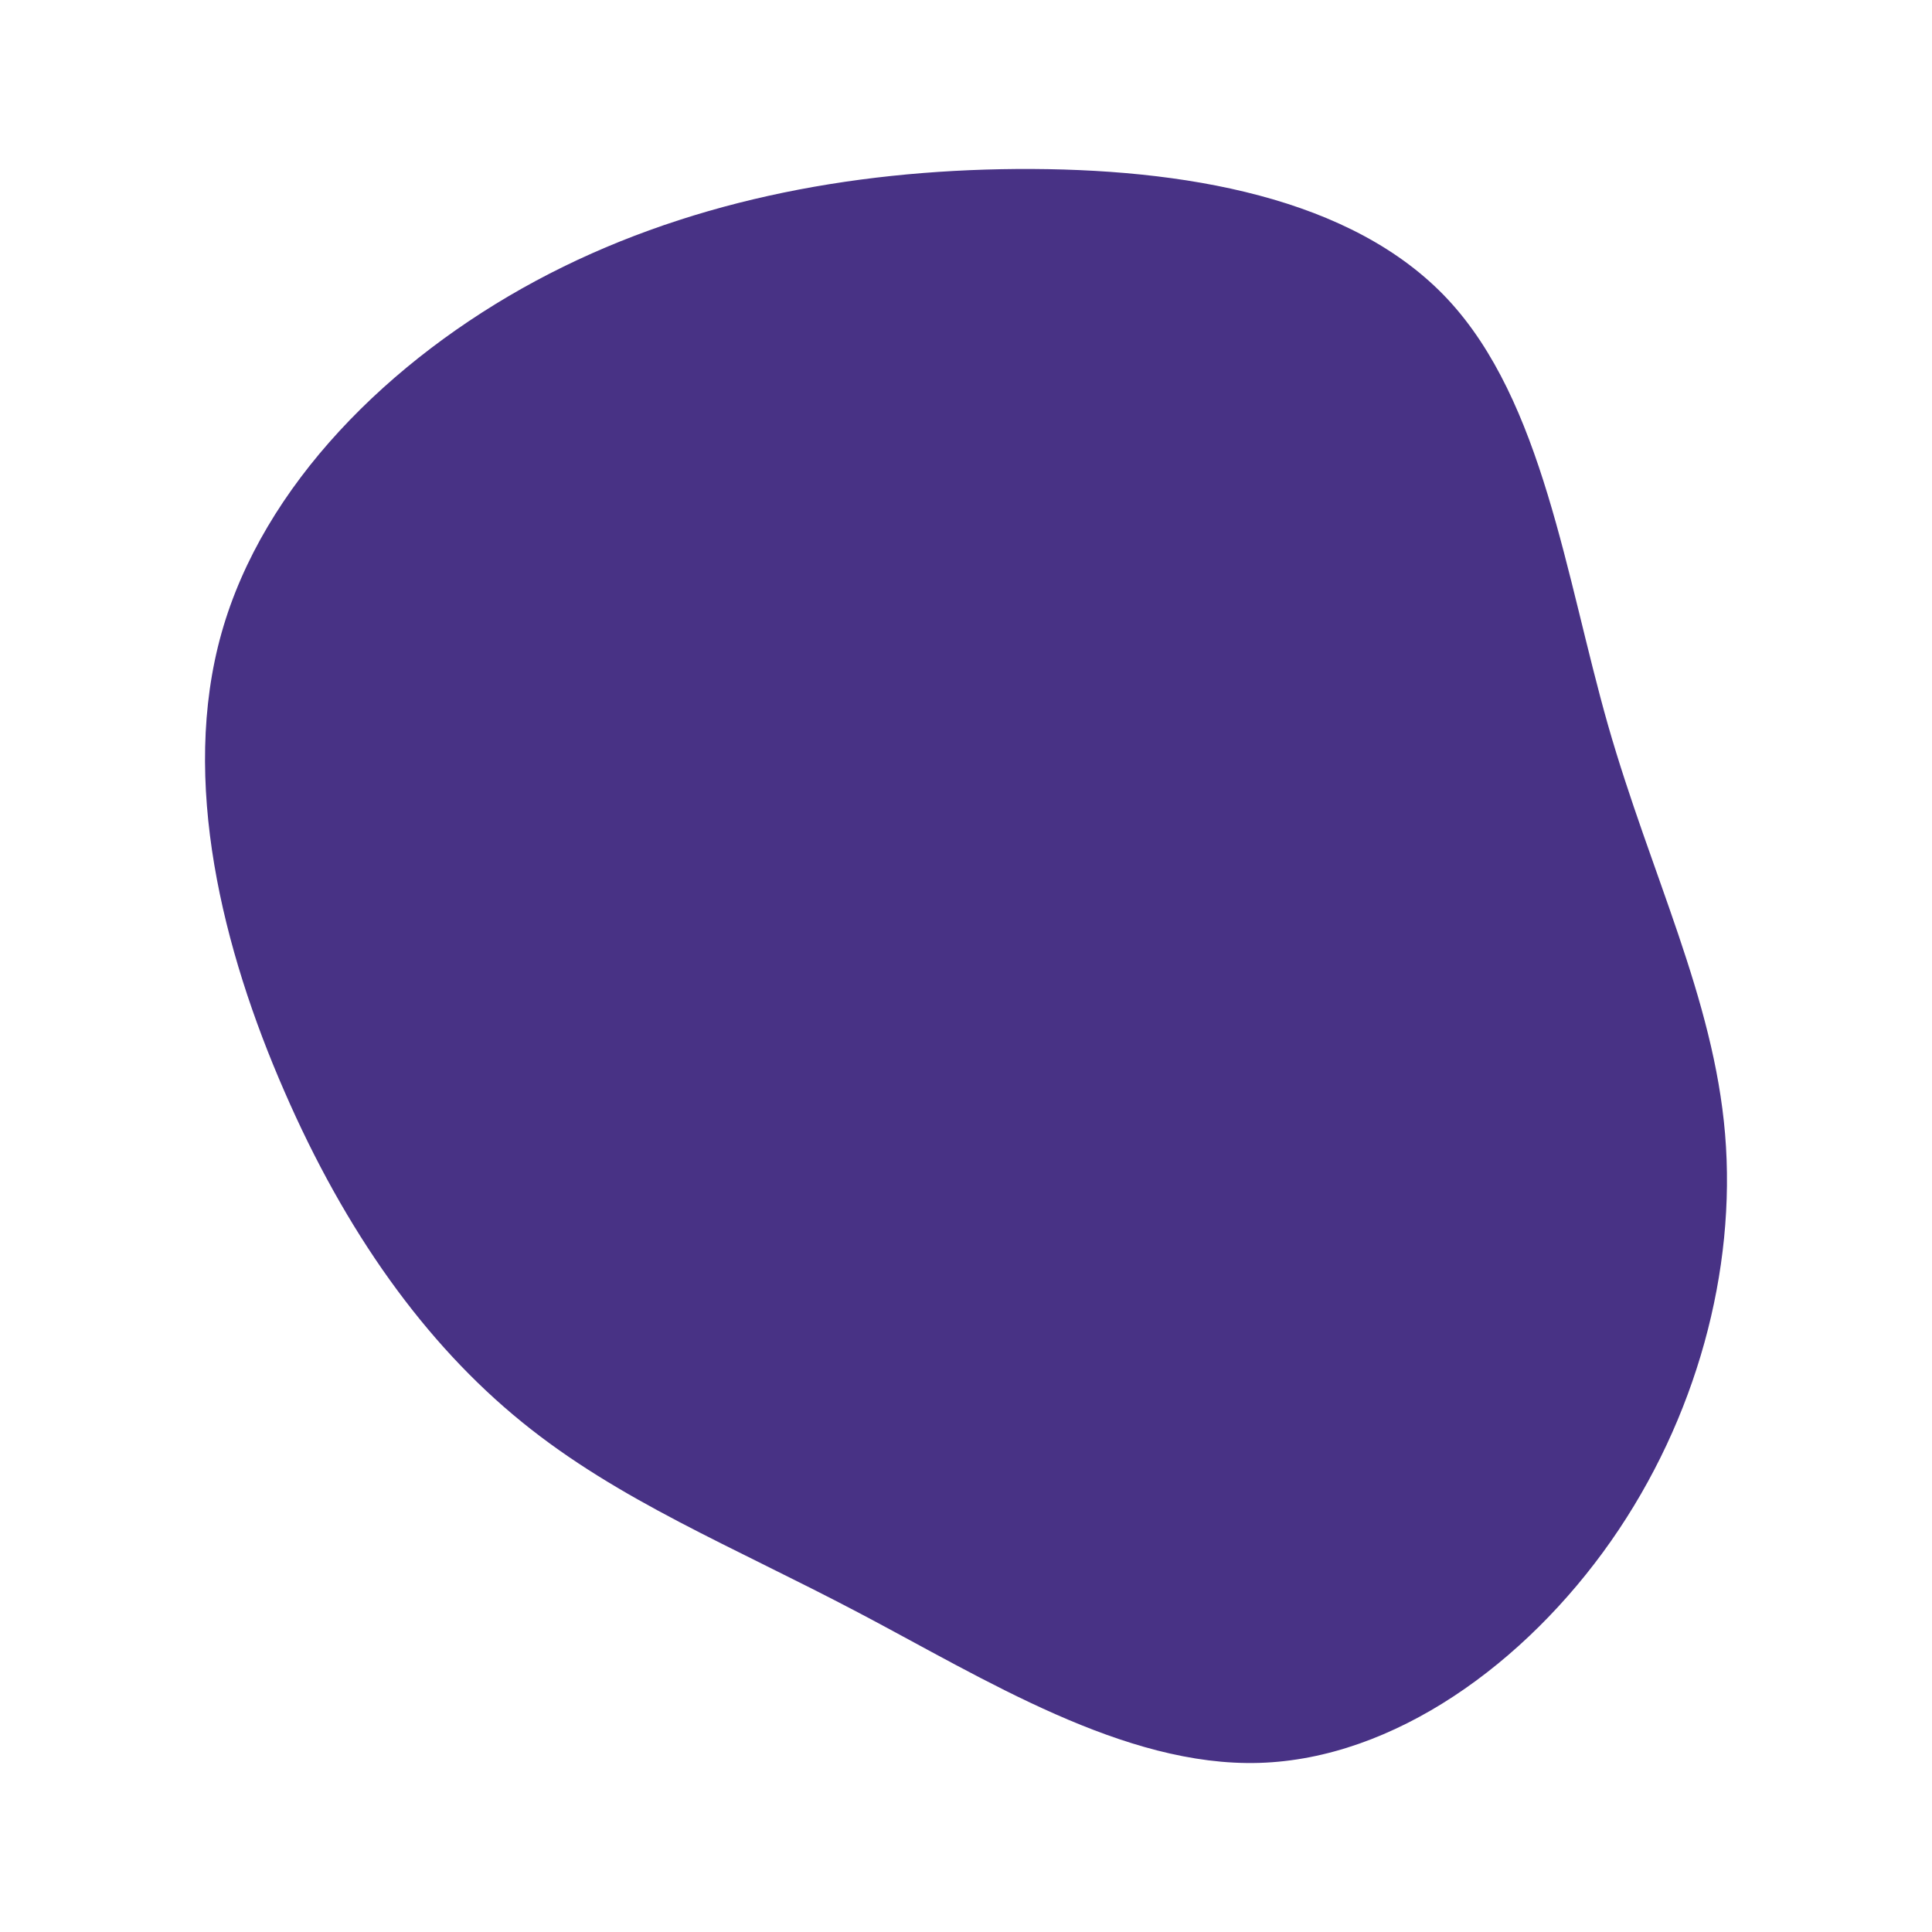
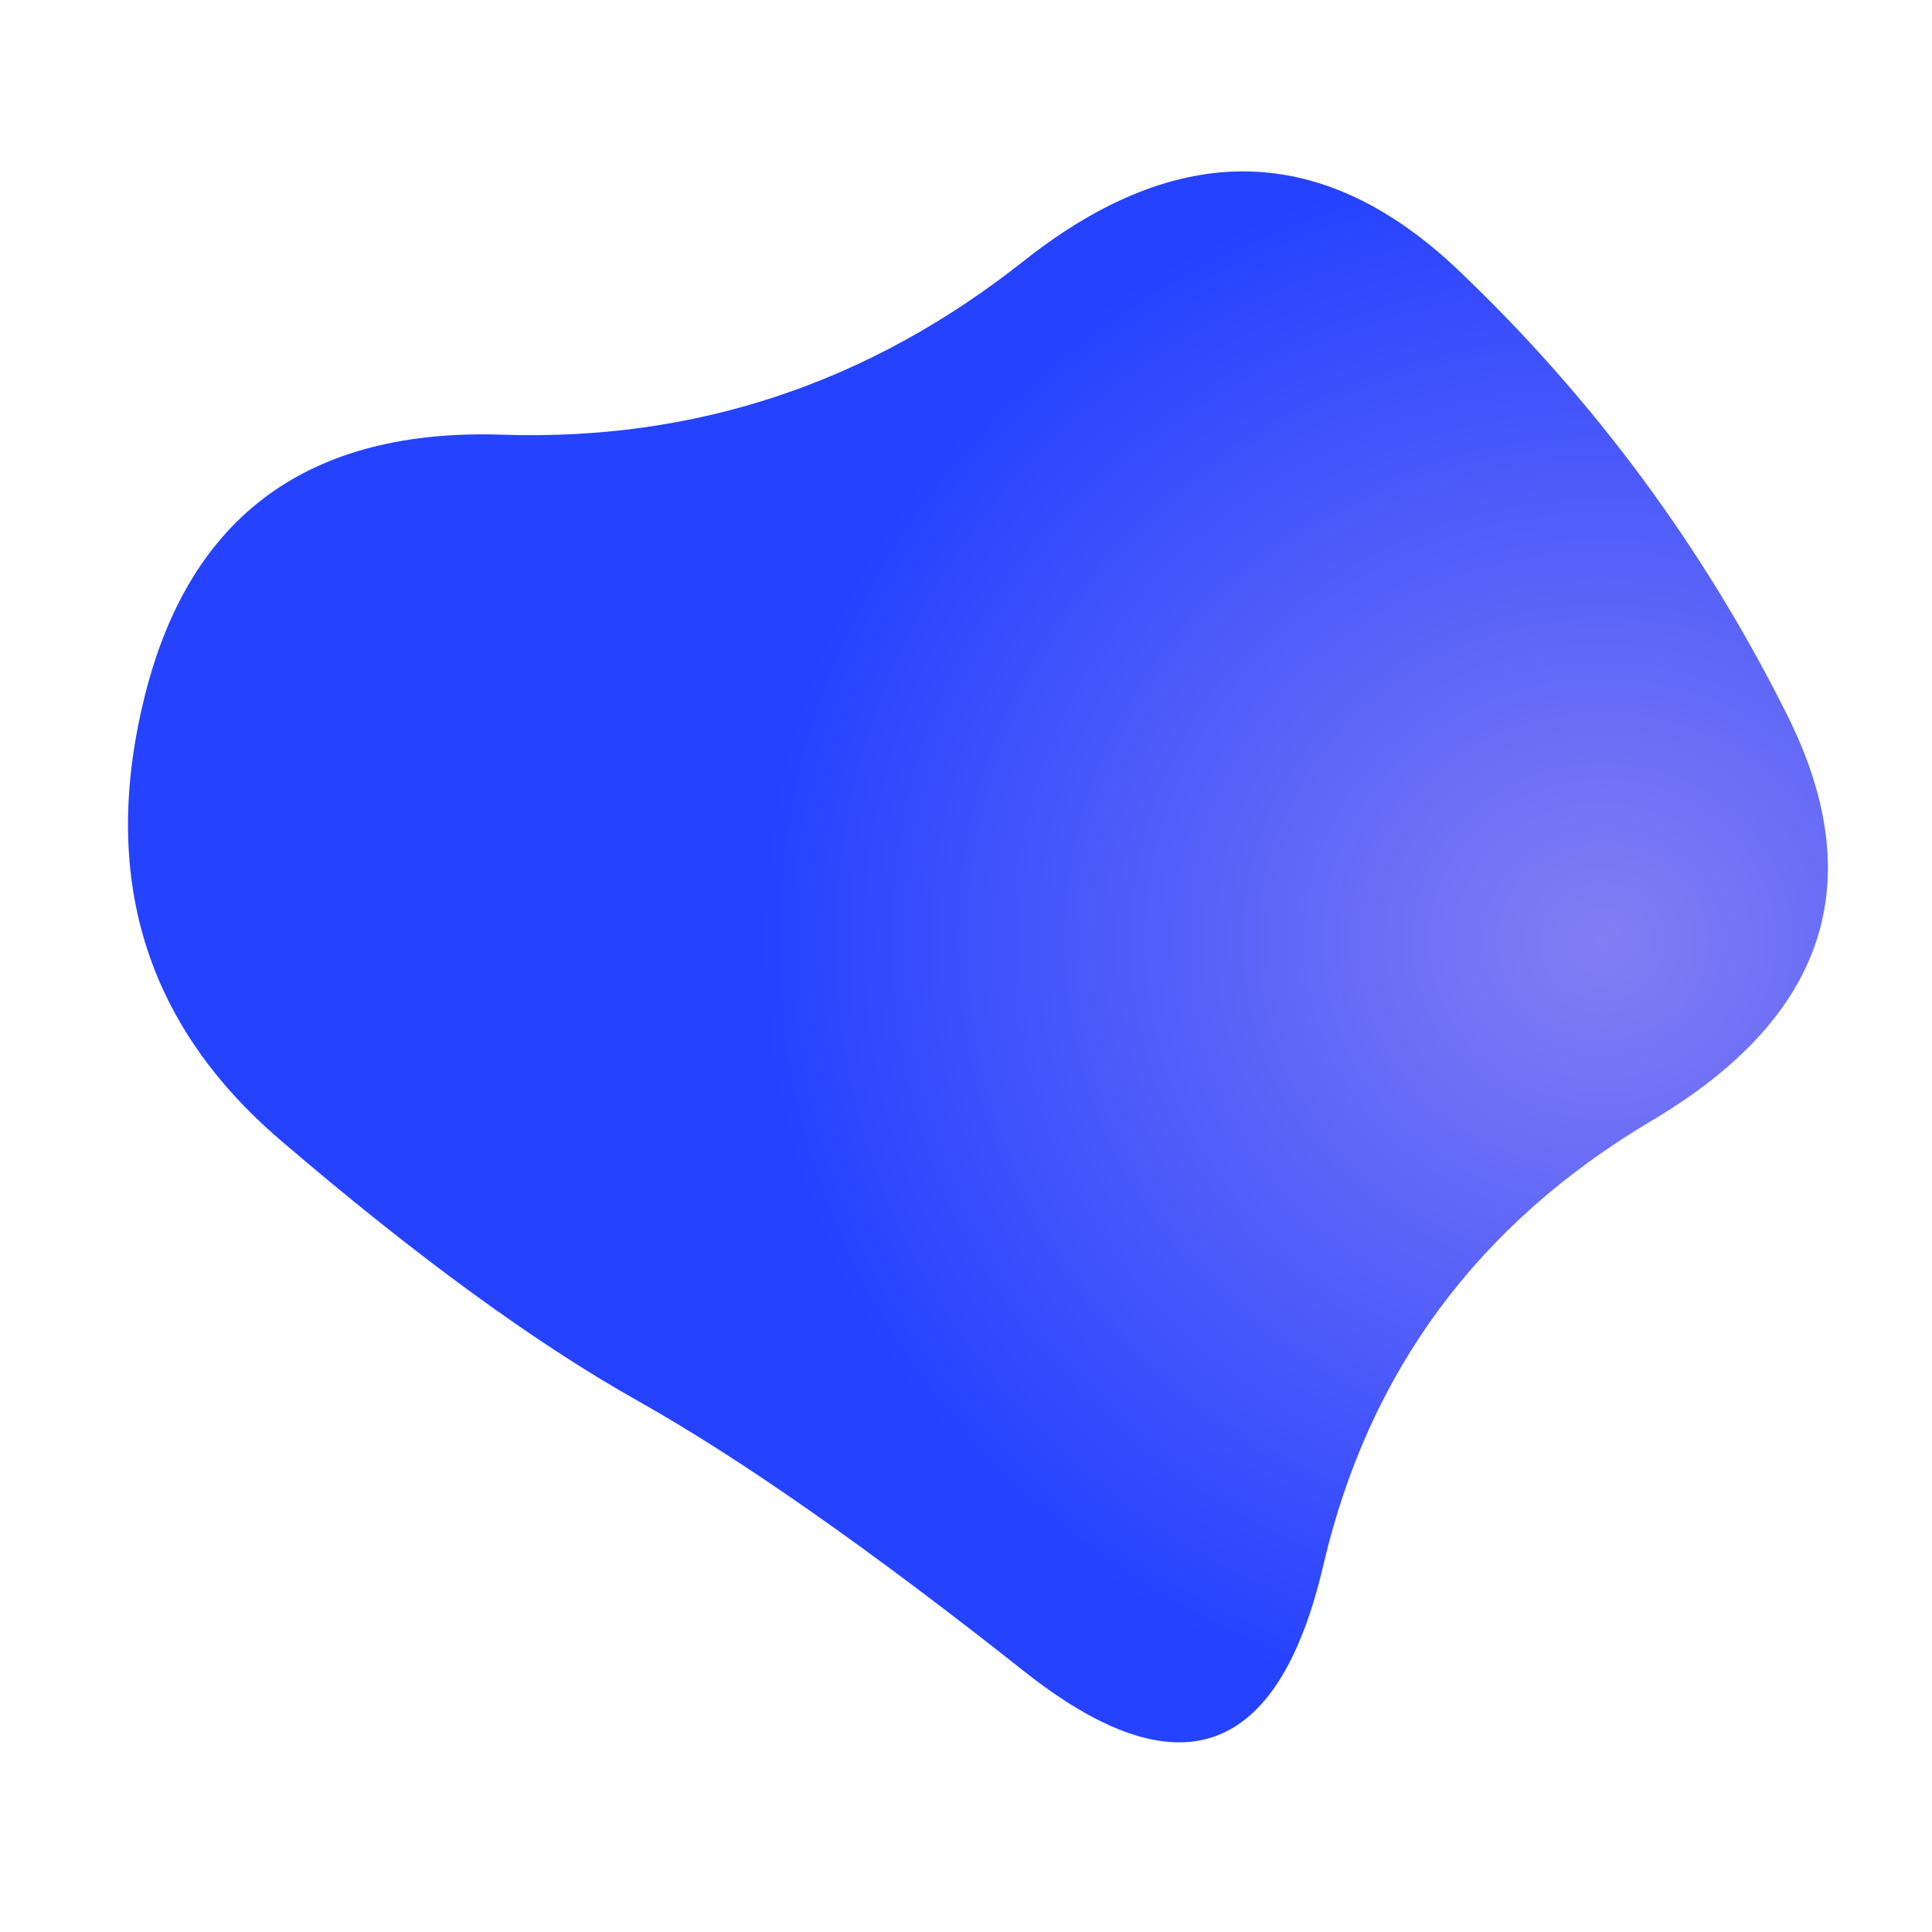
- <svg xmlns="http://www.w3.org/2000/svg" id="visual" viewBox="0 0 900 900" width="900" height="900" version="1.1">
-   <g transform="translate(473.2108 471.5246)">
-     <path d="M201.2 -332.1C245.6 -284.5 256.1 -203.1 275.9 -133.6C295.8 -64.2 325.1 -6.6 330.4 56.8C335.7 120.2 317.1 189.4 277.3 246.3C237.4 303.3 176.3 347.8 113.4 349.7C50.4 351.6 -14.4 310.7 -73.3 279.7C-132.2 248.7 -185.1 227.5 -230.1 190.9C-275.2 154.3 -312.3 102.3 -340.8 36.7C-369.4 -28.8 -389.4 -107.9 -370 -176.7C-350.6 -245.5 -291.8 -304 -223.6 -340.7C-155.3 -377.4 -77.7 -392.2 0.4 -392.8C78.4 -393.3 156.8 -379.6 201.2 -332.1" fill="#483285" />
-   </g>
+ <svg xmlns="http://www.w3.org/2000/svg" viewBox="0 0 100 100">
+   <defs>
+     <radialGradient id="fill" cx="87%" cy="49%">
+       <stop offset="0%" stop-color="#847ef4" />
+       <stop offset="100%" stop-color="#2542ff" />
+     </radialGradient>
+   </defs>
+   <path d="M85.5,58Q72,66,68.5,81Q65,96,53,86.5Q41,77,33,72.5Q25,68,14.5,59Q4,50,7.5,36Q11,22,26,22.5Q41,23,53,13.5Q65,4,75.5,14Q86,24,92.5,37Q99,50,85.5,58Z" stroke="none" stroke-width="0" fill="url(#fill)" />
</svg>
